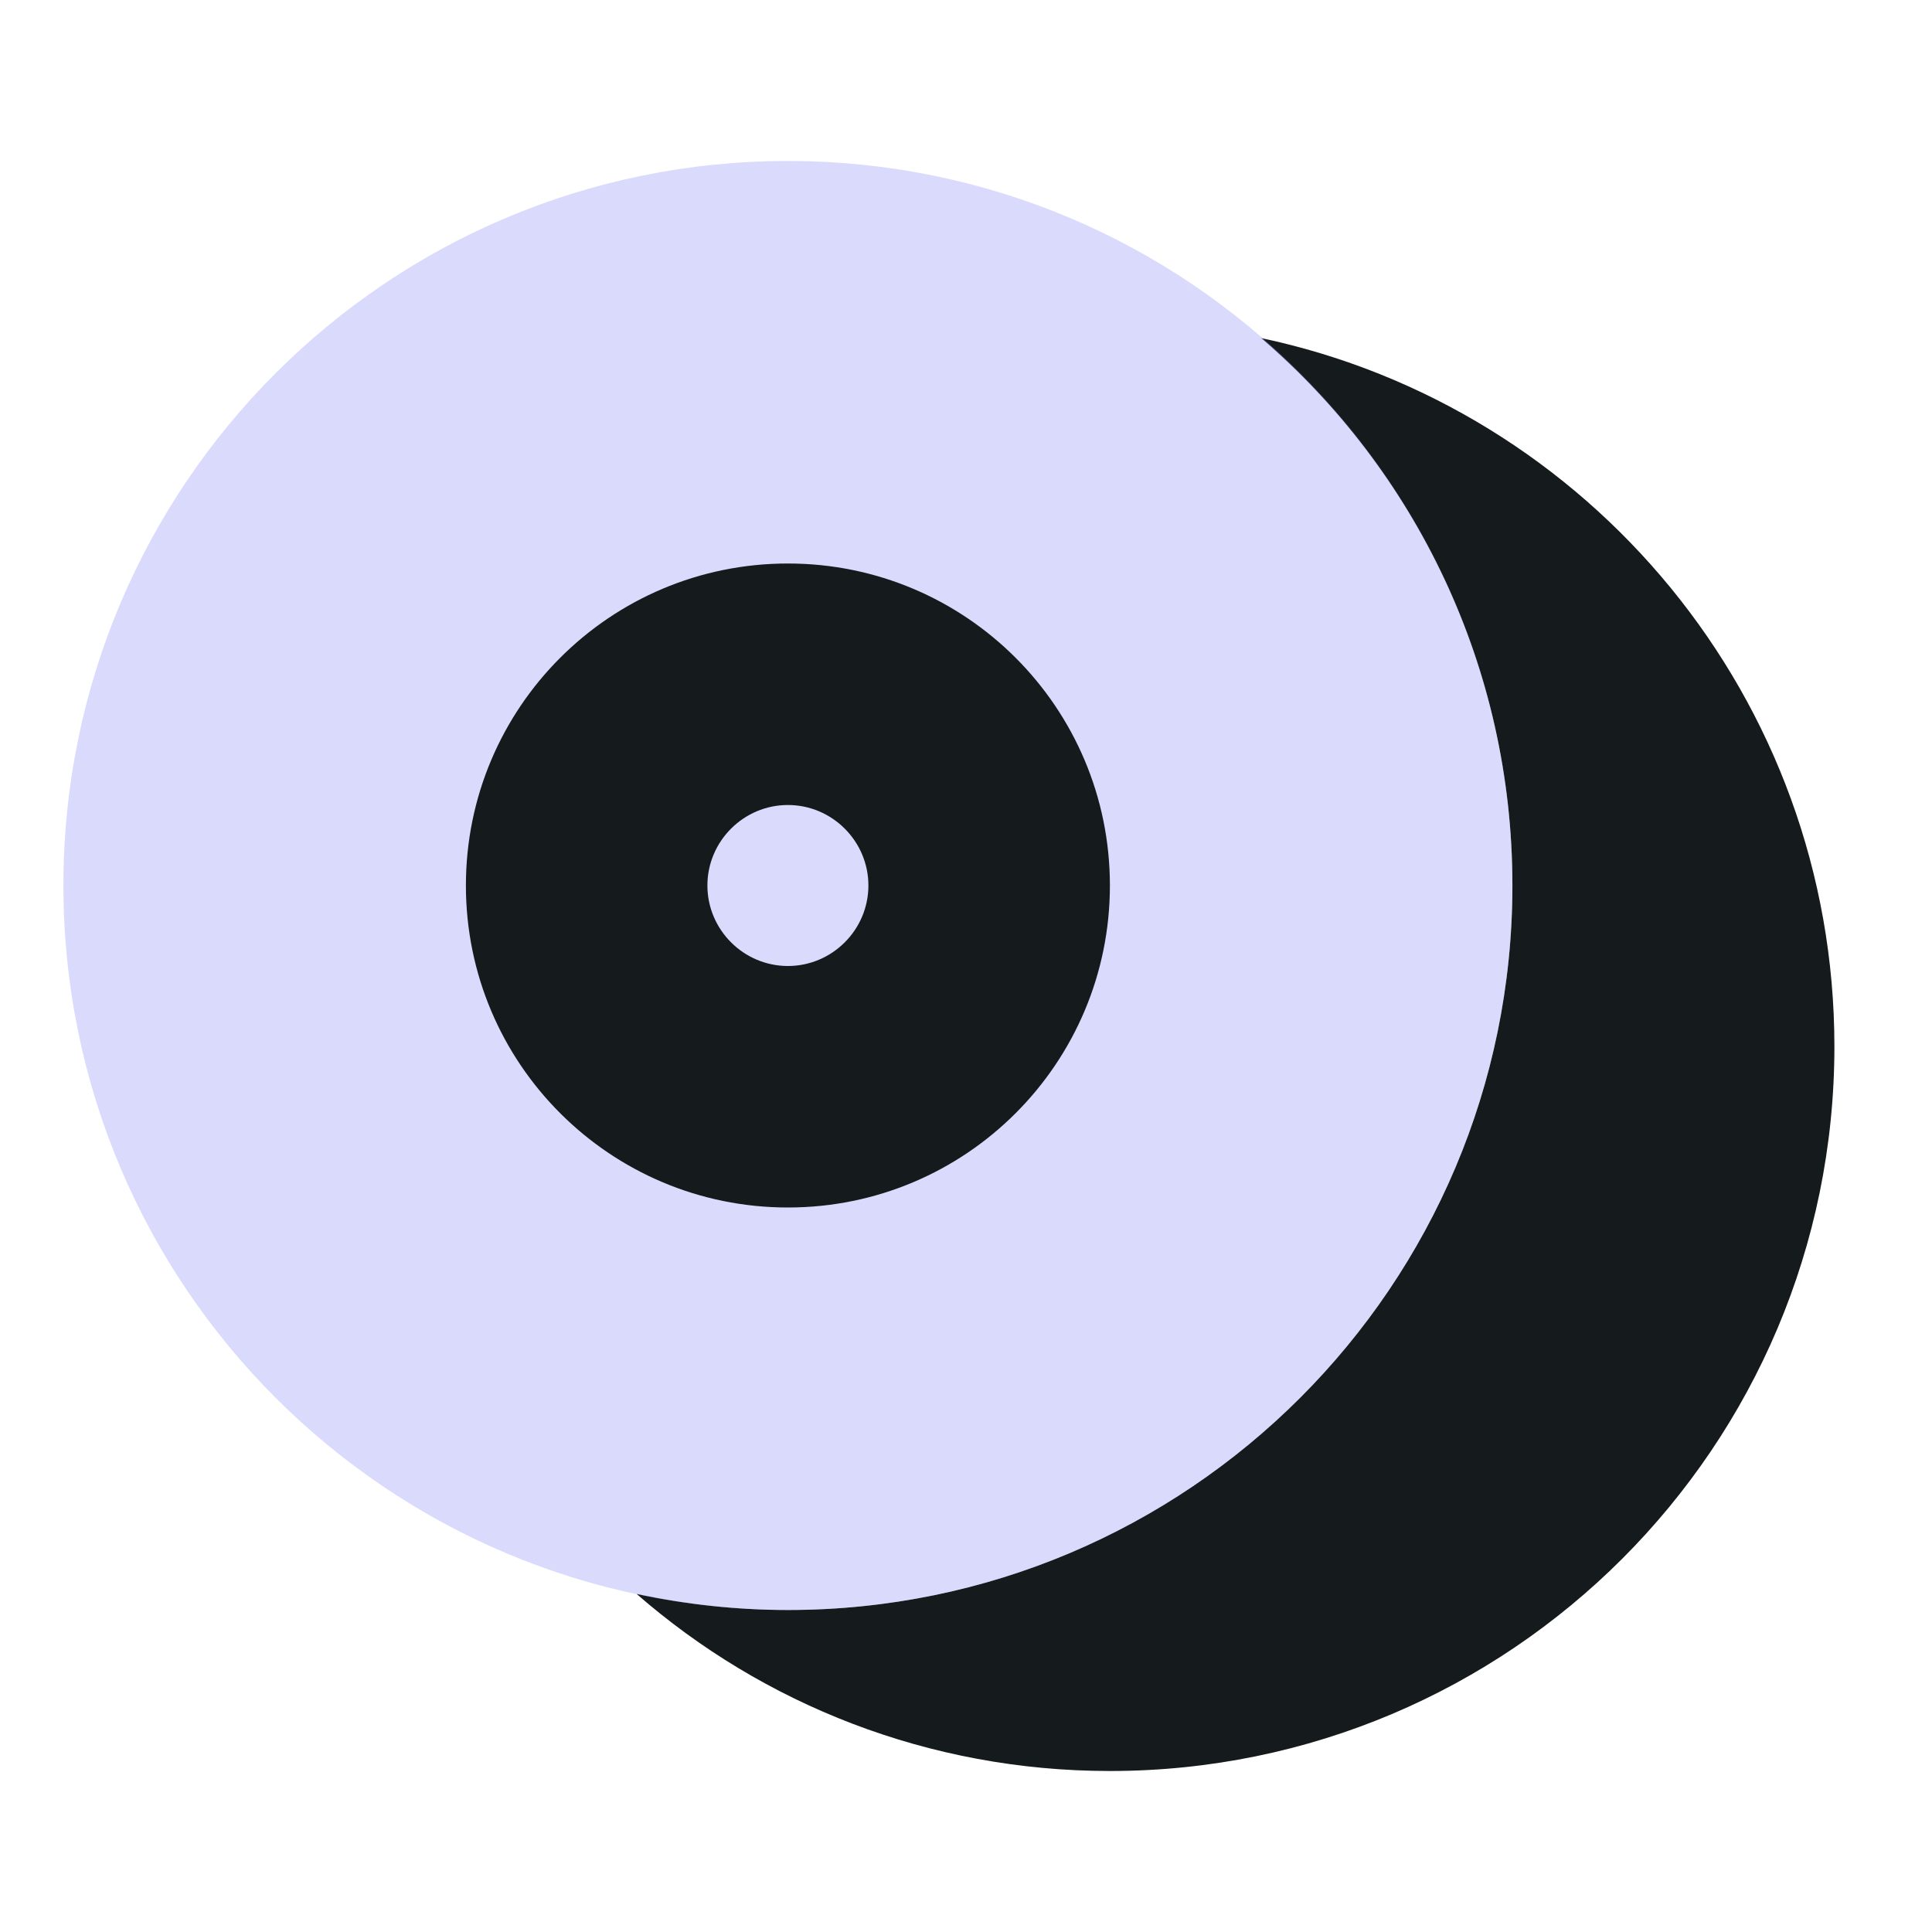
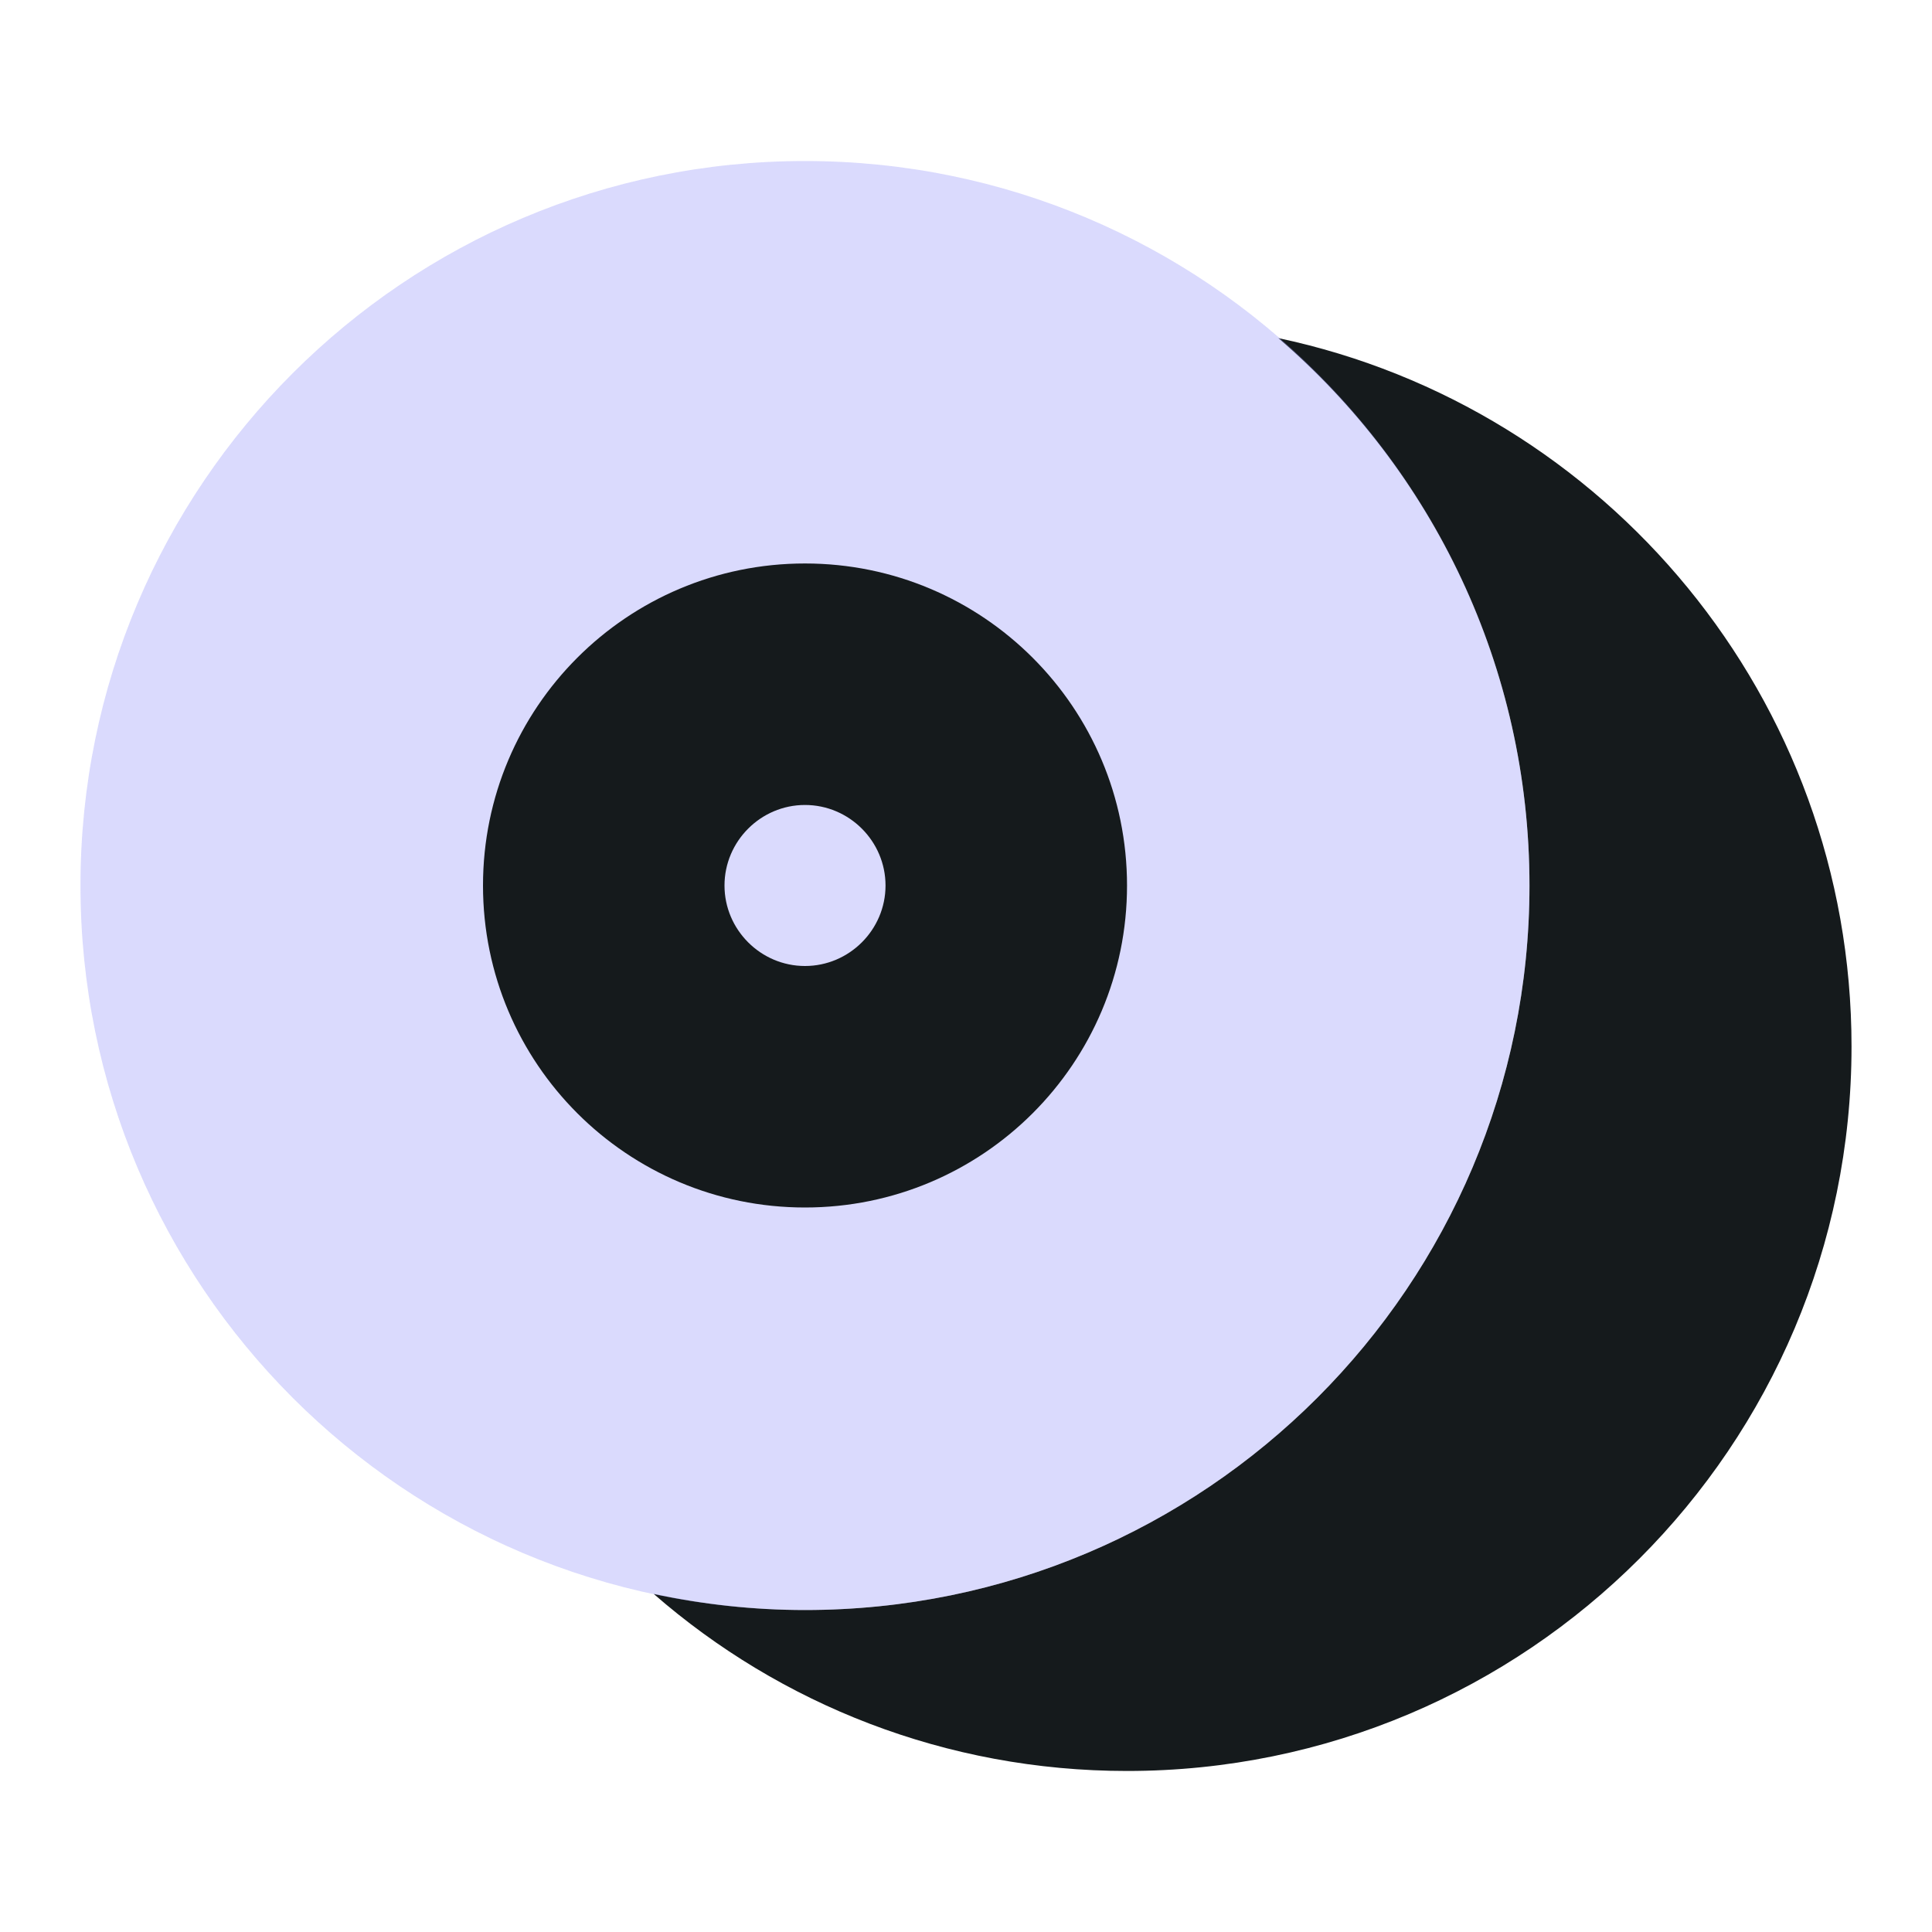
- <svg xmlns="http://www.w3.org/2000/svg" width="224" height="226" viewBox="0 0 224 226" fill="none">
-   <path d="M214.583 122.417C214.583 169.218 176.634 207.167 129.833 207.167C108.646 207.167 89.248 199.351 74.463 186.45C80.207 187.674 86.14 188.333 92.167 188.333C138.967 188.333 176.917 150.384 176.917 103.583C176.917 77.97 165.522 54.993 147.537 39.55C185.862 47.648 214.583 81.737 214.583 122.417V122.417Z" fill="#151A1C" />
-   <path opacity="0.35" d="M92.167 188.333C138.973 188.333 176.917 150.39 176.917 103.583C176.917 56.777 138.973 18.833 92.167 18.833C45.361 18.833 7.417 56.777 7.417 103.583C7.417 150.39 45.361 188.333 92.167 188.333Z" fill="#9494F8" />
-   <path d="M92.167 65.917C71.356 65.917 54.5 82.772 54.5 103.583C54.5 124.394 71.356 141.25 92.167 141.25C112.978 141.25 129.833 124.394 129.833 103.583C129.833 82.772 112.978 65.917 92.167 65.917V65.917ZM92.167 113C86.987 113 82.75 108.762 82.75 103.583C82.75 98.404 86.987 94.167 92.167 94.167C97.346 94.167 101.583 98.404 101.583 103.583C101.583 108.762 97.346 113 92.167 113Z" fill="#151A1C" />
+ <svg xmlns="http://www.w3.org/2000/svg" width="26" height="26" viewBox="0 0 26 26" fill="none">
+   <path d="M24.917 14.083C24.917 19.468 20.551 23.833 15.167 23.833C12.729 23.833 10.498 22.934 8.797 21.45C9.458 21.591 10.14 21.667 10.833 21.667C16.218 21.667 20.583 17.301 20.583 11.917C20.583 8.97 19.273 6.327 17.203 4.55C21.613 5.482 24.917 9.403 24.917 14.083V14.083Z" fill="#151A1C" />
+   <path opacity="0.35" d="M10.833 21.667C16.218 21.667 20.583 17.301 20.583 11.917C20.583 6.532 16.218 2.167 10.833 2.167C5.449 2.167 1.083 6.532 1.083 11.917C1.083 17.301 5.449 21.667 10.833 21.667Z" fill="#9494F8" />
+   <path d="M10.833 7.583C8.439 7.583 6.5 9.522 6.5 11.917C6.5 14.311 8.439 16.25 10.833 16.25C13.227 16.25 15.167 14.311 15.167 11.917C15.167 9.523 13.227 7.583 10.833 7.583V7.583ZM10.833 13C10.238 13 9.75 12.512 9.75 11.917C9.75 11.321 10.238 10.833 10.833 10.833C11.429 10.833 11.917 11.321 11.917 11.917C11.917 12.512 11.429 13 10.833 13Z" fill="#151A1C" />
</svg>
